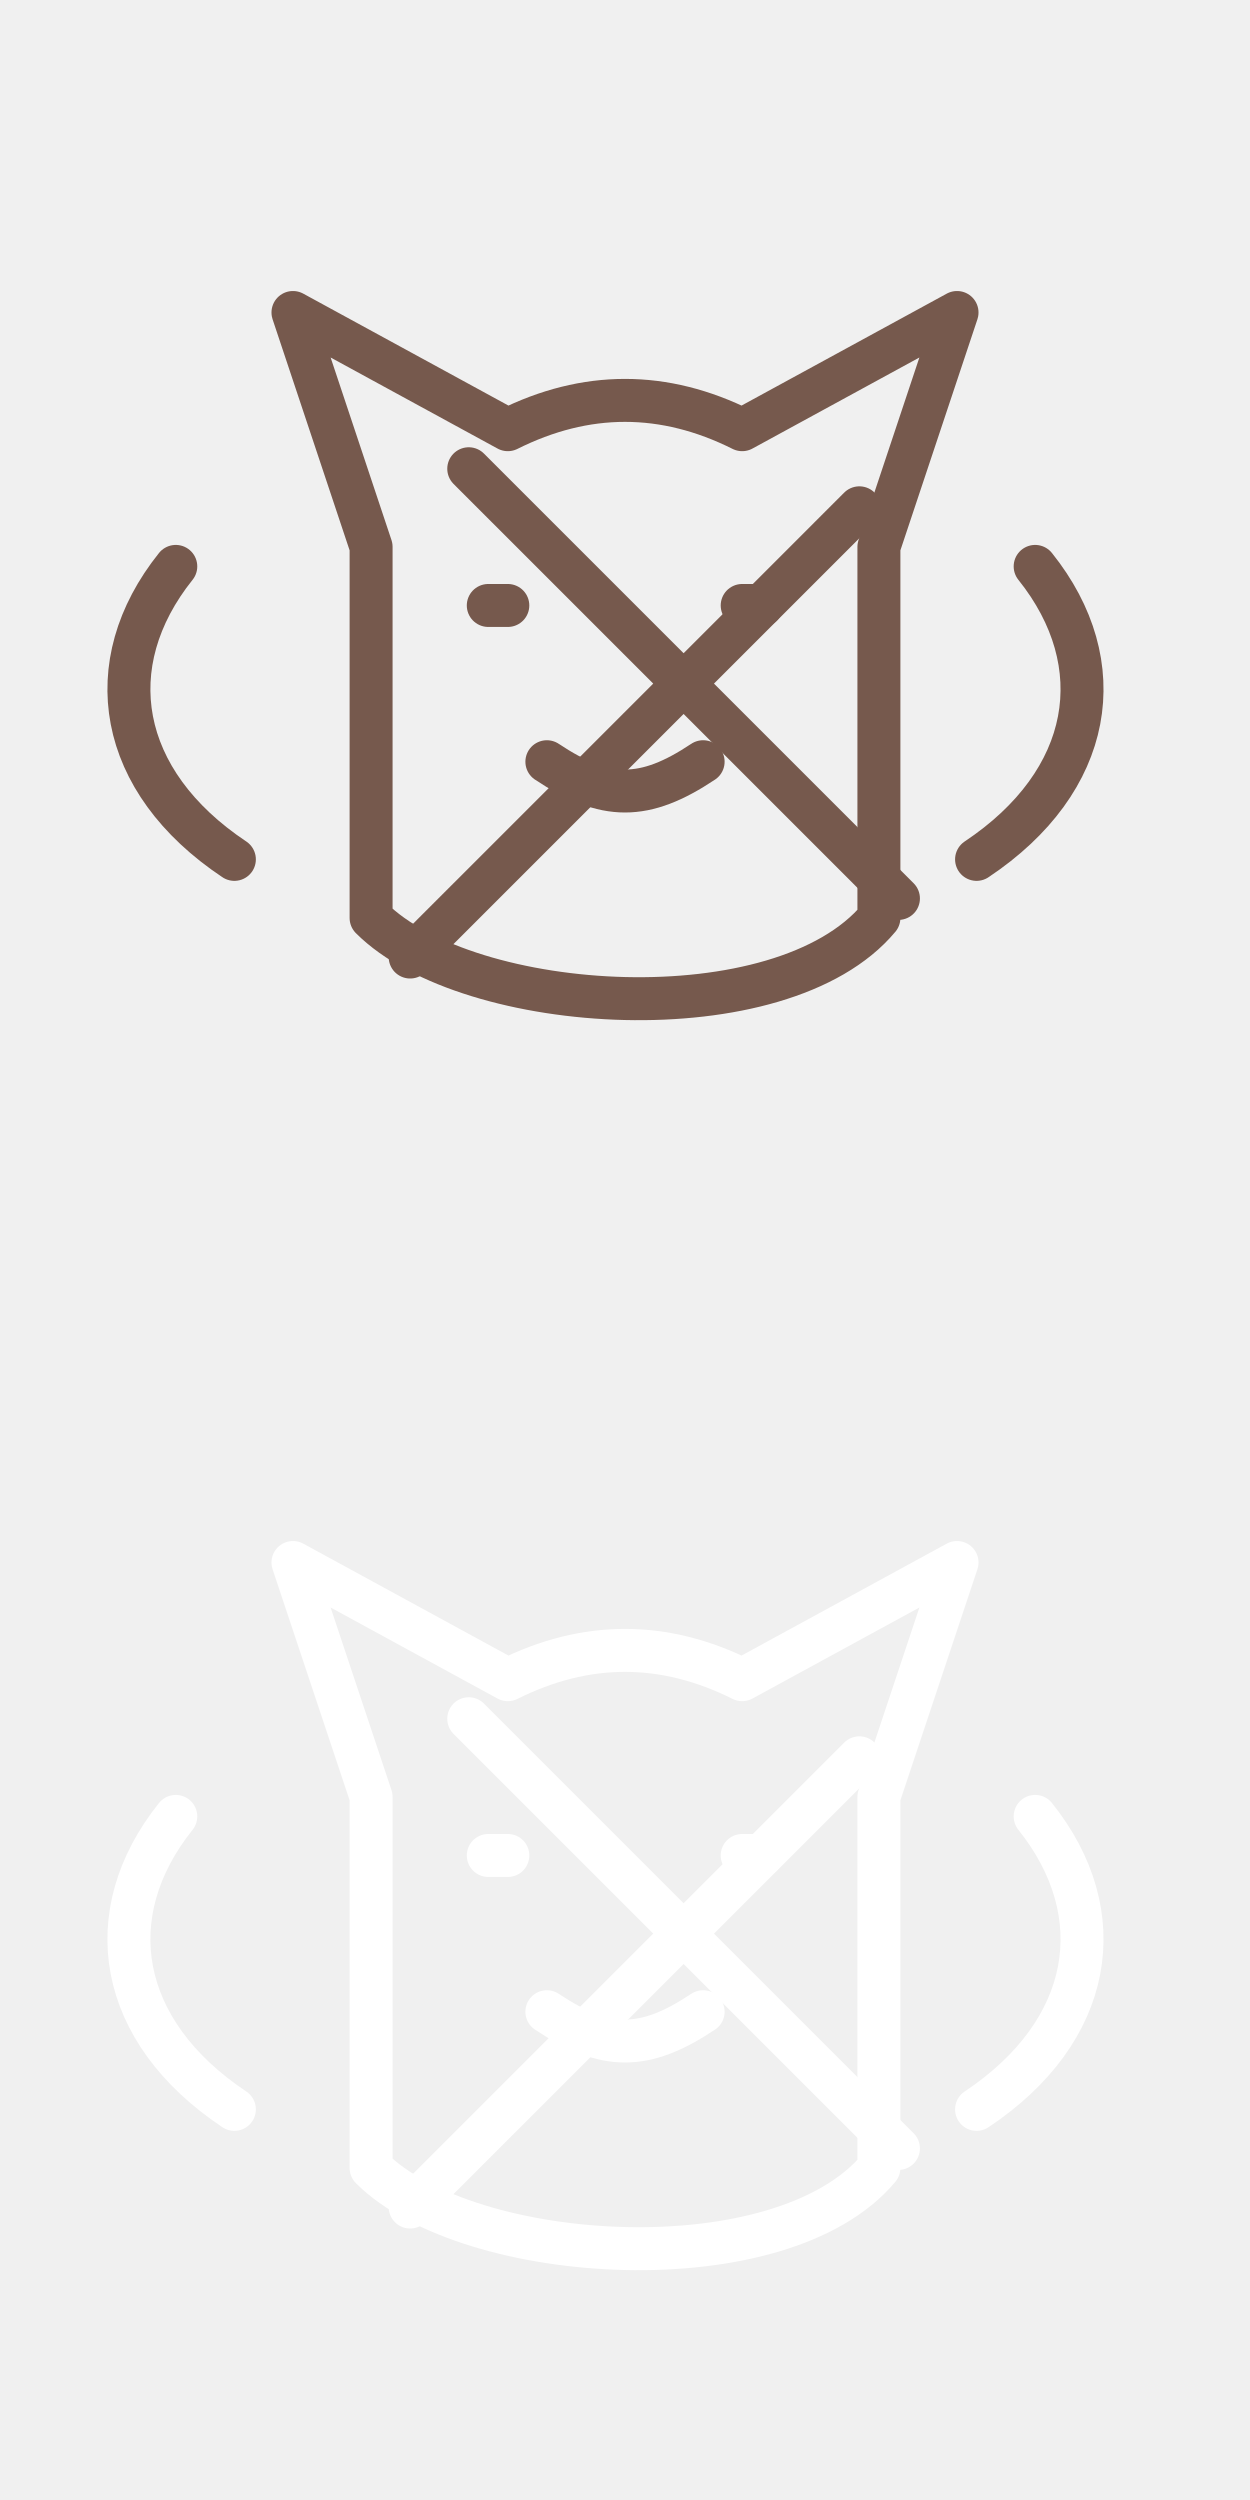
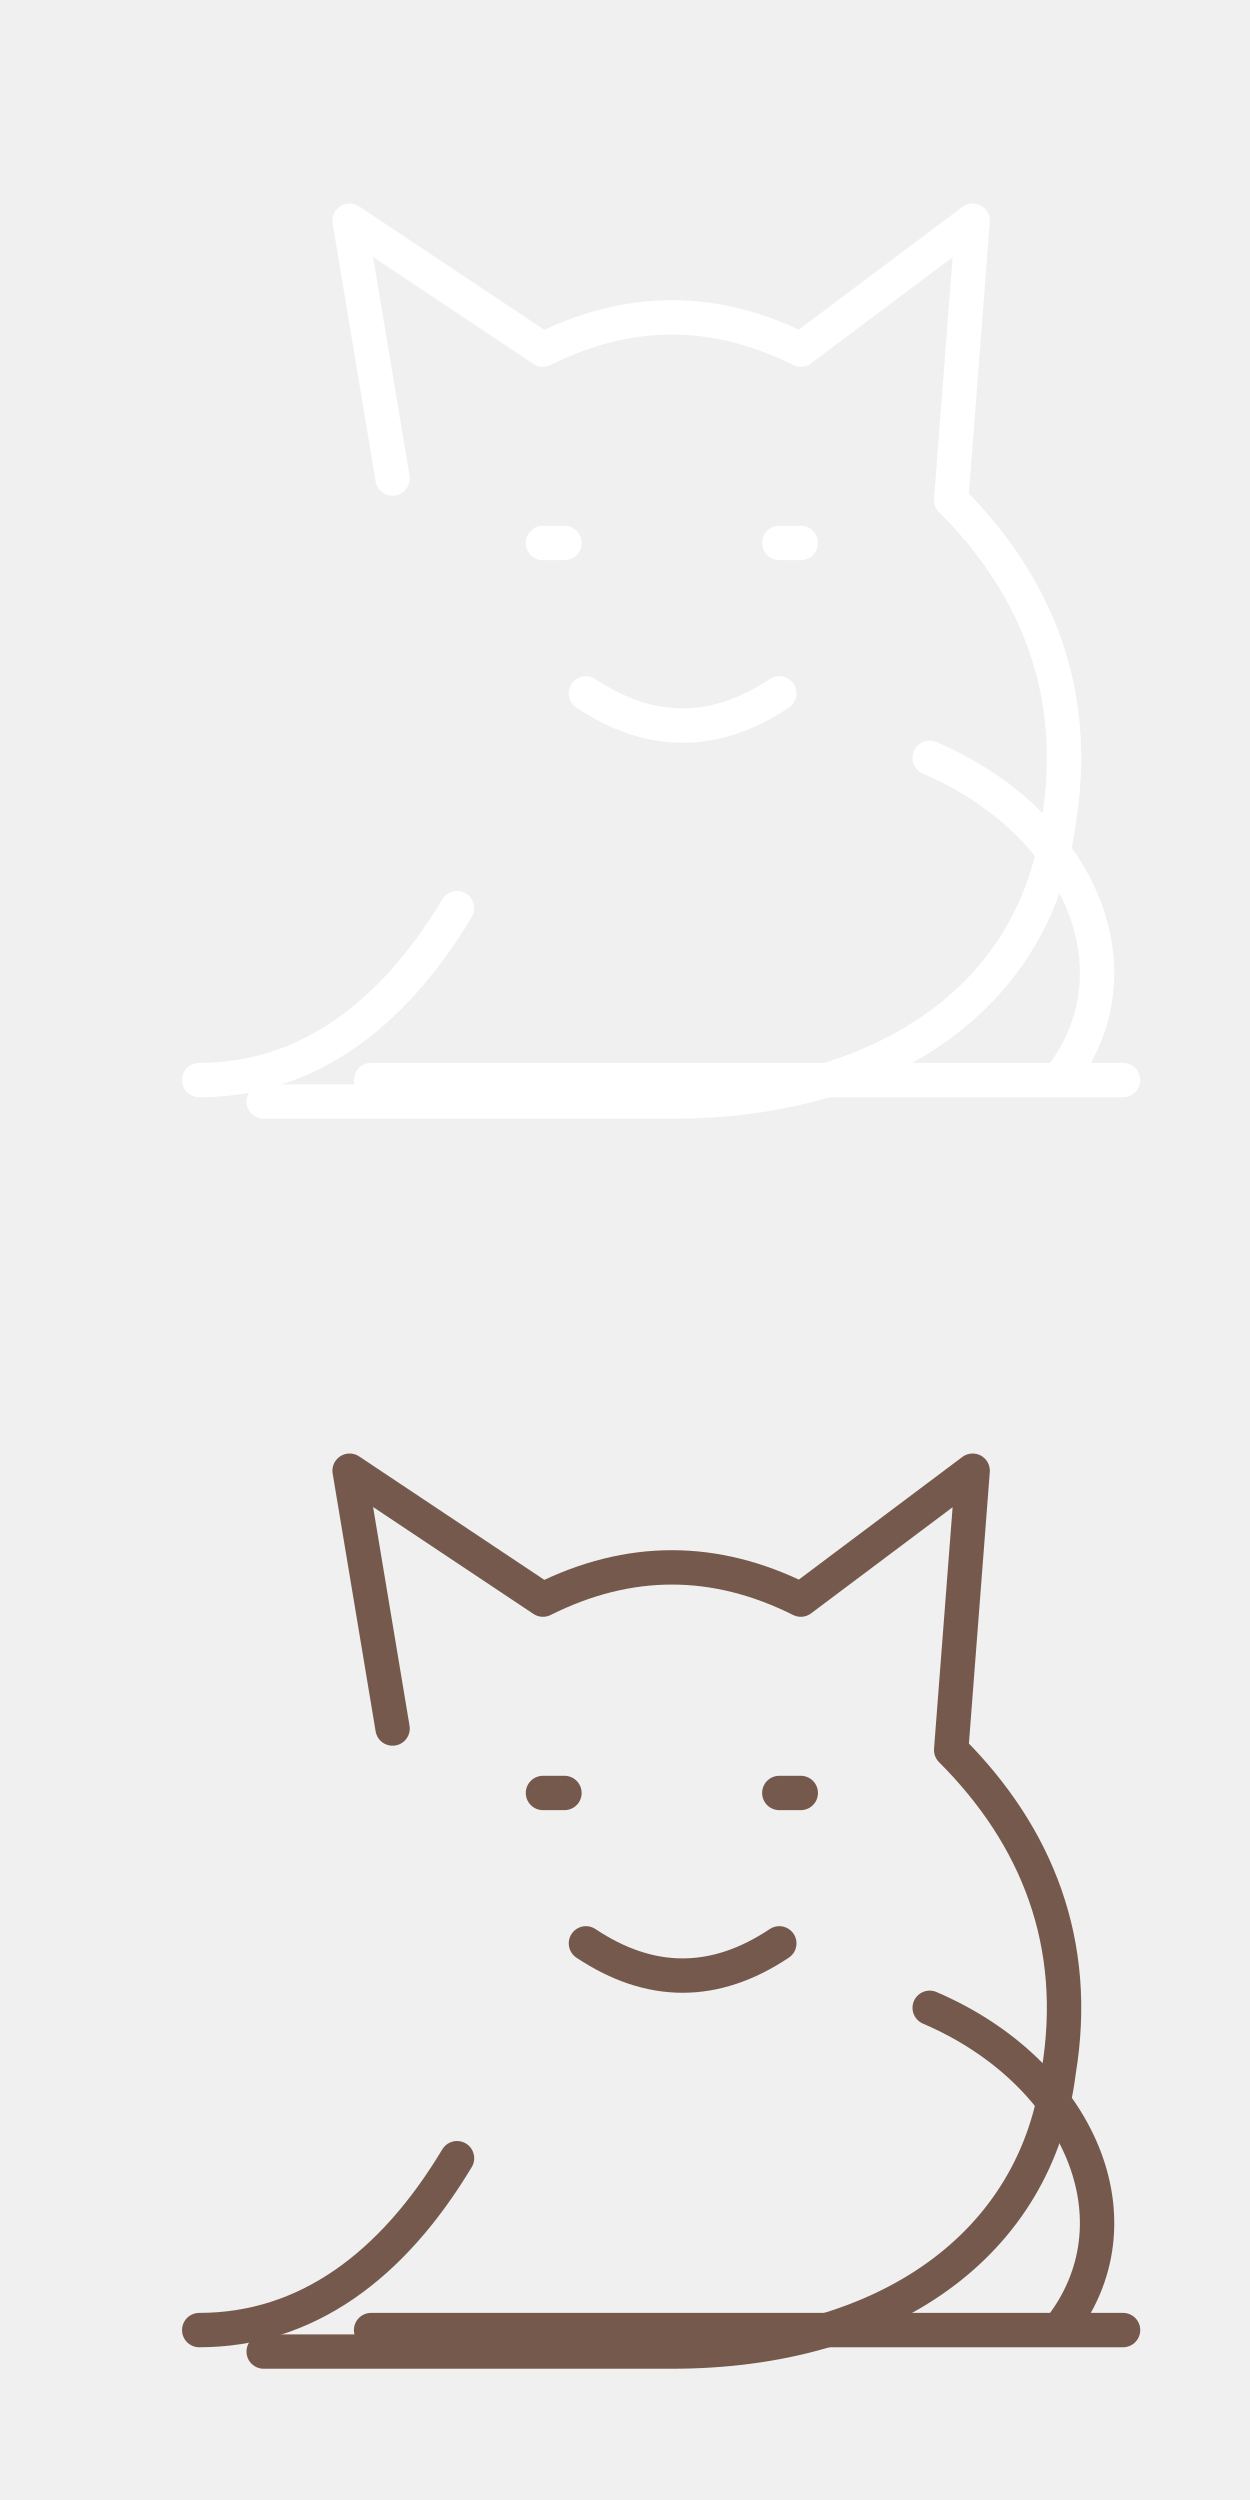
<svg xmlns="http://www.w3.org/2000/svg" viewBox="0 0 64 128">
-   <g fill="none" stroke="#76594d" stroke-width="2.2" stroke-linecap="round" stroke-linejoin="round">
-     <path d="M19 47V28l-4-12 11 6c4-2 8-2 12 0l11-6-4 12v19M19 47c5 5 21 6 26 0M25 31h1m12 0h1M28 39c3 2 5 2 8 0" />
-     <path d="M12 44c-6-4-7-10-3-15m41 15c6-4 7-10 3-15" />
-     <path d="m21 49 23-23m-20-2 22 22" />
+   <g fill="none" stroke="#fff" stroke-width="1.6" stroke-linecap="round" stroke-linejoin="round">
+     <g transform="translate(-3 -3) scale(1.1)">
+       <path d="M21 25 19 13l9 6c4-2 8-2 12 0l8-6-1 13c4 4 6 9 5 15-1 8-8 13-18 13H15" />
+       <path d="M28 28h1m10 0h1m-10 7c3 2 6 2 9 0M24 45c-3 5-7 8-12 8m34-15c7 3 10 10 6 15m-32 0h35" />
+     </g>
  </g>
-   <g transform="translate(0 64)" fill="none" stroke="#fff" stroke-width="2.2" stroke-linecap="round" stroke-linejoin="round">
-     <path d="M19 47V28l-4-12 11 6c4-2 8-2 12 0l11-6-4 12v19M19 47c5 5 21 6 26 0M25 31h1m12 0h1M28 39c3 2 5 2 8 0" />
-     <path d="M12 44c-6-4-7-10-3-15m41 15c6-4 7-10 3-15" />
-     <path d="m21 49 23-23m-20-2 22 22" />
+   <g transform="translate(0 64)" fill="none" stroke="#76594d" stroke-width="1.6" stroke-linecap="round" stroke-linejoin="round">
+     <g transform="translate(-3 -3) scale(1.1)">
+       <path d="M21 25 19 13l9 6c4-2 8-2 12 0l8-6-1 13c4 4 6 9 5 15-1 8-8 13-18 13H15" />
+       <path d="M28 28h1m10 0h1m-10 7c3 2 6 2 9 0M24 45c-3 5-7 8-12 8m34-15c7 3 10 10 6 15m-32 0h35" />
+     </g>
  </g>
</svg>
